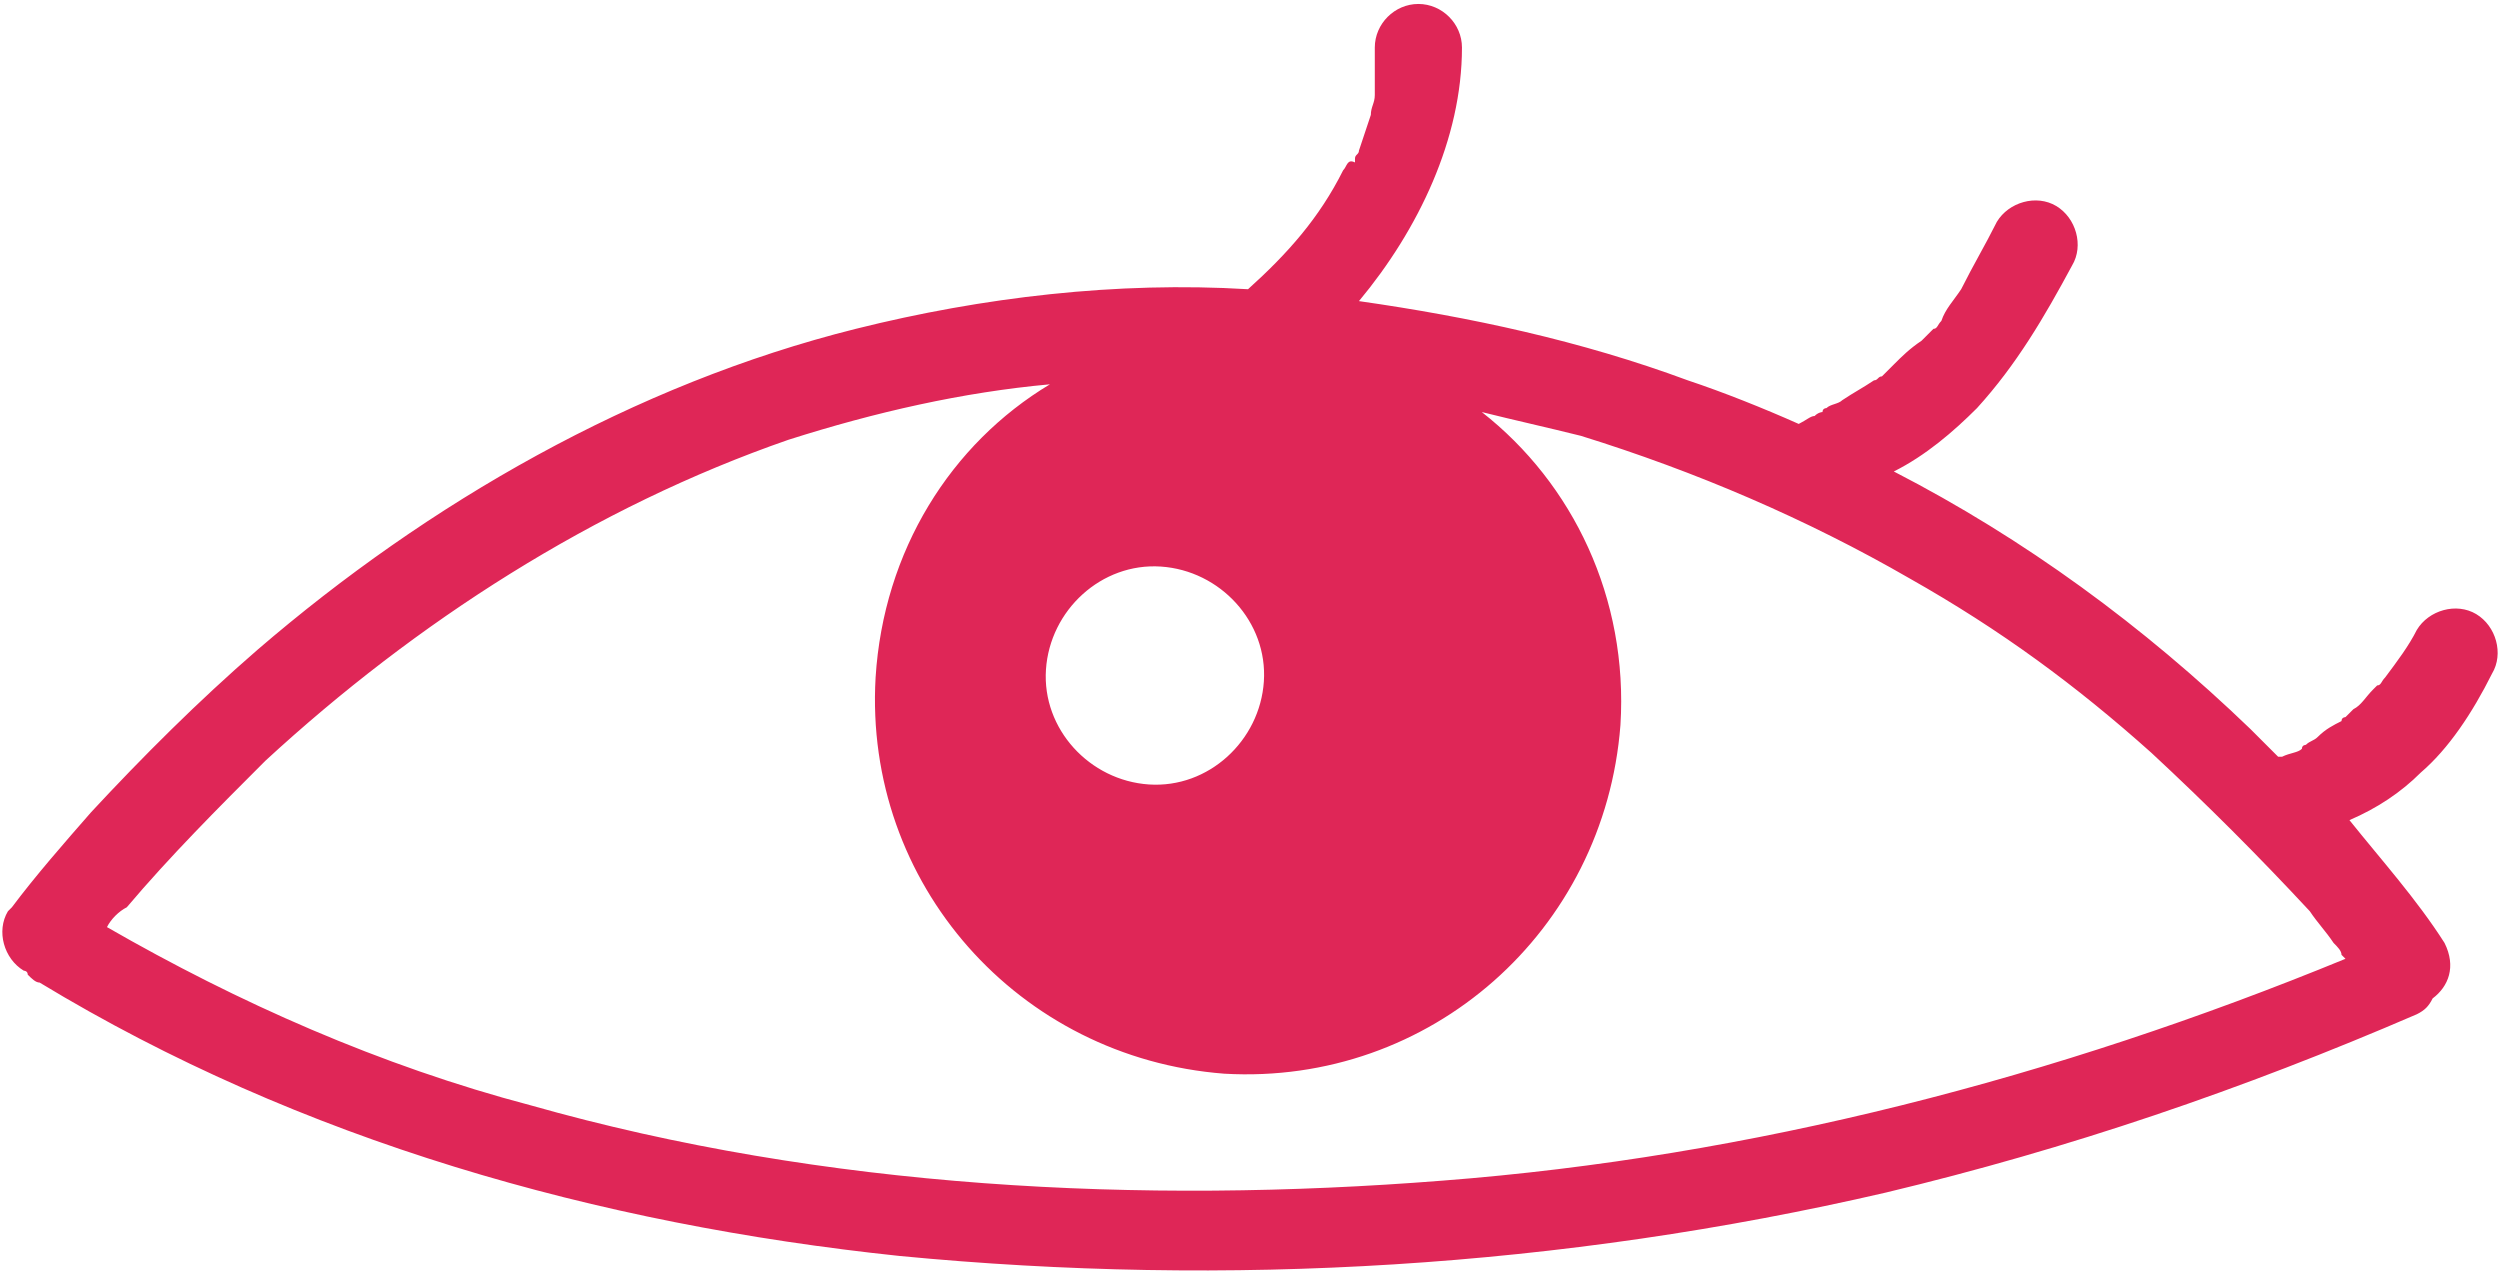
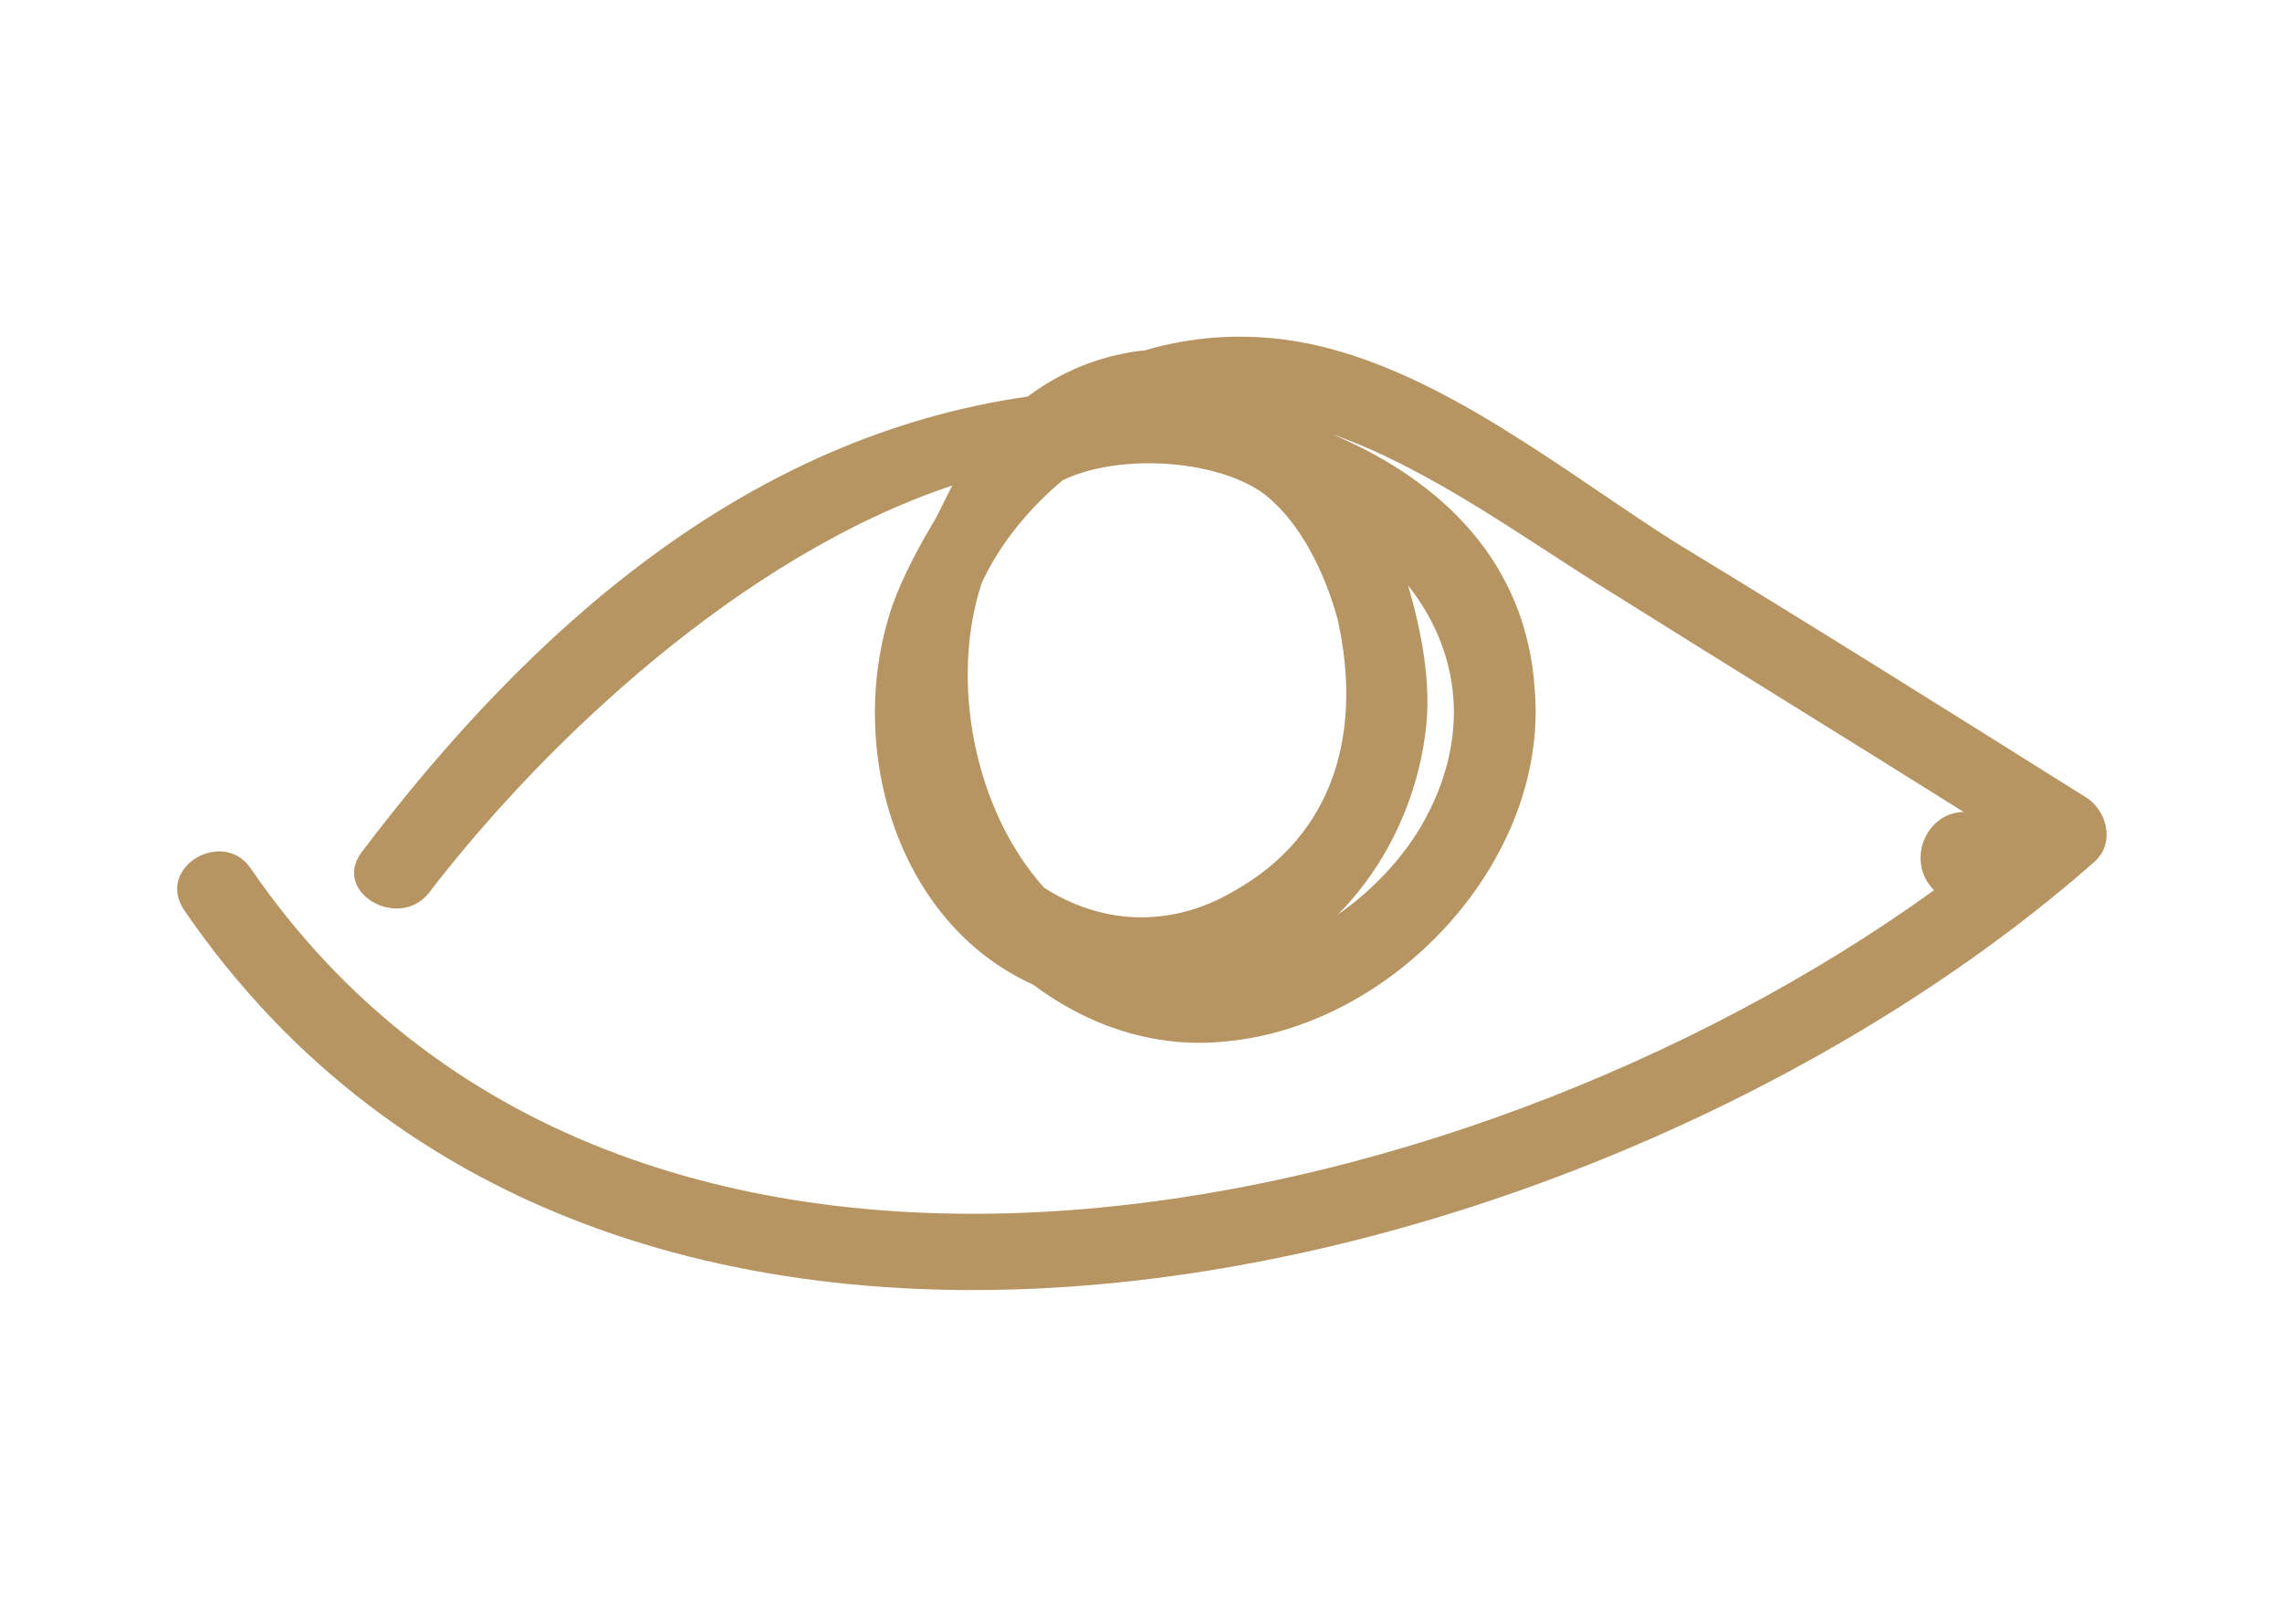
- <svg xmlns="http://www.w3.org/2000/svg" version="1.1" id="Ebene_1" x="0px" y="0px" viewBox="0 0 63.1 32.2" style="enable-background:new 0 0 63.1 32.2;" xml:space="preserve">
-   <style type="text/css">
- 	.st0{fill:#DF2657;}
- </style>
-   <path class="st0" d="M62.9,17c0.3-0.5,0.1-1.2-0.4-1.5c-0.5-0.3-1.2-0.1-1.5,0.4c-0.2,0.4-0.5,0.8-0.8,1.2c-0.1,0.1-0.1,0.2-0.2,0.2  c0,0,0,0,0,0c0,0-0.1,0.1-0.1,0.1c-0.2,0.2-0.3,0.4-0.5,0.5c-0.1,0.1-0.1,0.1-0.2,0.2c0,0-0.1,0-0.1,0.1c-0.2,0.1-0.4,0.2-0.6,0.4  c-0.1,0.1-0.2,0.1-0.3,0.2c0,0-0.1,0-0.1,0.1c0,0,0.1,0,0.1,0c0,0,0,0-0.1,0C58,19,57.8,19,57.6,19.1c0,0,0,0-0.1,0  c-0.2-0.2-0.5-0.5-0.7-0.7c-2.7-2.6-5.7-4.8-9-6.5c0.8-0.4,1.5-1,2.1-1.6c1-1.1,1.7-2.3,2.4-3.6c0.3-0.5,0.1-1.2-0.4-1.5  c-0.5-0.3-1.2-0.1-1.5,0.4c-0.3,0.6-0.6,1.1-0.9,1.7c-0.2,0.3-0.4,0.5-0.5,0.8c0,0,0,0,0,0c0,0,0,0,0,0c-0.1,0.1-0.1,0.2-0.2,0.2  c-0.1,0.1-0.2,0.2-0.3,0.3C48.2,8.8,48,9,47.8,9.2c-0.1,0.1-0.2,0.2-0.3,0.3c0,0,0,0,0,0c0,0,0,0,0,0c-0.1,0-0.1,0.1-0.2,0.1  c-0.3,0.2-0.5,0.3-0.8,0.5c-0.1,0.1-0.3,0.1-0.4,0.2c0,0-0.1,0-0.1,0.1c0,0-0.1,0-0.2,0.1c-0.1,0-0.2,0.1-0.4,0.2  c-0.9-0.4-1.9-0.8-2.8-1.1c-2.7-1-5.5-1.6-8.3-2c1.5-1.8,2.6-4.1,2.6-6.4c0-0.6-0.5-1.1-1.1-1.1c-0.6,0-1.1,0.5-1.1,1.1  c0,0.3,0,0.6,0,0.9c0,0,0,0.2,0,0.3c0,0.2-0.1,0.3-0.1,0.5c-0.1,0.3-0.2,0.6-0.3,0.9c0,0.1-0.1,0.1-0.1,0.2c0,0,0,0,0,0  c0,0,0,0,0,0.1C34,4,34,4.2,33.9,4.3c-0.6,1.2-1.4,2.1-2.4,3c-3.3-0.2-6.7,0.2-9.9,1C16,9.7,10.8,12.7,6.5,16.4  c-1.5,1.3-2.9,2.7-4.2,4.1c-0.7,0.8-1.4,1.6-2,2.4c0,0-0.1,0.1-0.1,0.1c-0.3,0.5-0.1,1.2,0.4,1.5c0,0,0.1,0,0.1,0.1  c0.1,0.1,0.2,0.2,0.3,0.2c6.6,4,14.1,6.1,21.7,6.9c8.3,0.8,16.7,0.3,24.9-1.6c4.6-1.1,9-2.6,13.4-4.5c0.2-0.1,0.3-0.2,0.4-0.4  c0.4-0.3,0.6-0.8,0.3-1.4c-0.7-1.1-1.6-2.1-2.4-3.1c0.7-0.3,1.3-0.7,1.8-1.2C61.8,18.9,62.4,18,62.9,17z M29.3,14.3  c1.5,0.1,2.7,1.4,2.6,2.9c-0.1,1.5-1.4,2.7-2.9,2.6c-1.5-0.1-2.7-1.4-2.6-2.9C26.5,15.4,27.8,14.2,29.3,14.3z M36.4,29.8  c-7.6,0.6-15.6,0.2-23-1.9c-3.8-1-7.4-2.6-10.7-4.5c0.1-0.2,0.3-0.4,0.5-0.5c1.1-1.3,2.3-2.5,3.5-3.7c3.8-3.5,8.3-6.4,13.2-8.1  c2.2-0.7,4.4-1.2,6.6-1.4c-2.5,1.5-4.2,4.2-4.4,7.4c-0.3,5.2,3.6,9.6,8.8,10c5.2,0.3,9.6-3.6,10-8.8c0.2-3.2-1.2-6.1-3.5-7.9  c0.8,0.2,1.7,0.4,2.5,0.6c2.9,0.9,5.7,2.1,8.3,3.6c2.3,1.3,4.2,2.7,6.1,4.4c1.4,1.3,2.7,2.6,4,4c0.2,0.3,0.4,0.5,0.6,0.8  c0.1,0.1,0.2,0.2,0.2,0.3c0,0,0.1,0.1,0.1,0.1C51.9,27.2,44.2,29.2,36.4,29.8z" />
+ <svg xmlns="http://www.w3.org/2000/svg" version="1.1" id="Ebene_1" x="0px" y="0px" viewBox="0 0 84.6 60.2" enable-background="new 0 0 84.6 60.2" xml:space="preserve">
+   <path fill="#B79563" d="M77.4,29.6c-5.1-3.2-10.2-6.4-15.3-9.5c-4.1-2.6-8.5-6.2-13.3-7.3c-2.2-0.5-4.4-0.4-6.4,0.2c0,0-0.1,0-0.1,0  c-1.6,0.2-3,0.8-4.2,1.7c-10.5,1.5-18.5,8.7-24.7,16.9c-1.1,1.5,1.4,2.9,2.5,1.5c4.3-5.6,11.6-12.5,19.4-15.1  c-0.2,0.4-0.4,0.8-0.6,1.2c-0.6,1-1.2,2.1-1.6,3.2c-1.8,5.2,0.1,11.8,5.2,14.1c2,1.5,4.5,2.4,7.2,2.1c6.2-0.6,11.9-6.7,11.4-13  c-0.3-4.8-3.5-7.8-7.5-9.5c3.7,1.3,7.3,4,10.4,5.9c4.3,2.7,8.7,5.4,13,8.1c-0.9,0-1.6,0.8-1.6,1.7c0,0.5,0.2,0.9,0.5,1.2  C54.1,45.7,23.1,52.3,9.3,32.2c-1-1.5-3.5-0.1-2.5,1.5c16,23.4,52.9,14.1,70.9-1.8C78.4,31.2,78.1,30.1,77.4,29.6z M52.7,30.6  c-0.7,1.2-1.8,2.4-3.1,3.3c1.9-1.9,3.1-4.6,3.3-7.3c0.1-1.5-0.2-3.2-0.7-4.9C54.1,24.1,54.6,27.3,52.7,30.6z M49.6,23  c0.9,4.1-0.1,7.9-3.8,10c-2.5,1.5-5.1,1.2-7.1-0.1c-2.6-2.9-3.5-7.7-2.3-11.3c0.7-1.5,1.8-2.8,3-3.8c2.3-1.1,6.3-0.7,7.8,0.8  C48.4,19.7,49.2,21.5,49.6,23z" />
</svg>
